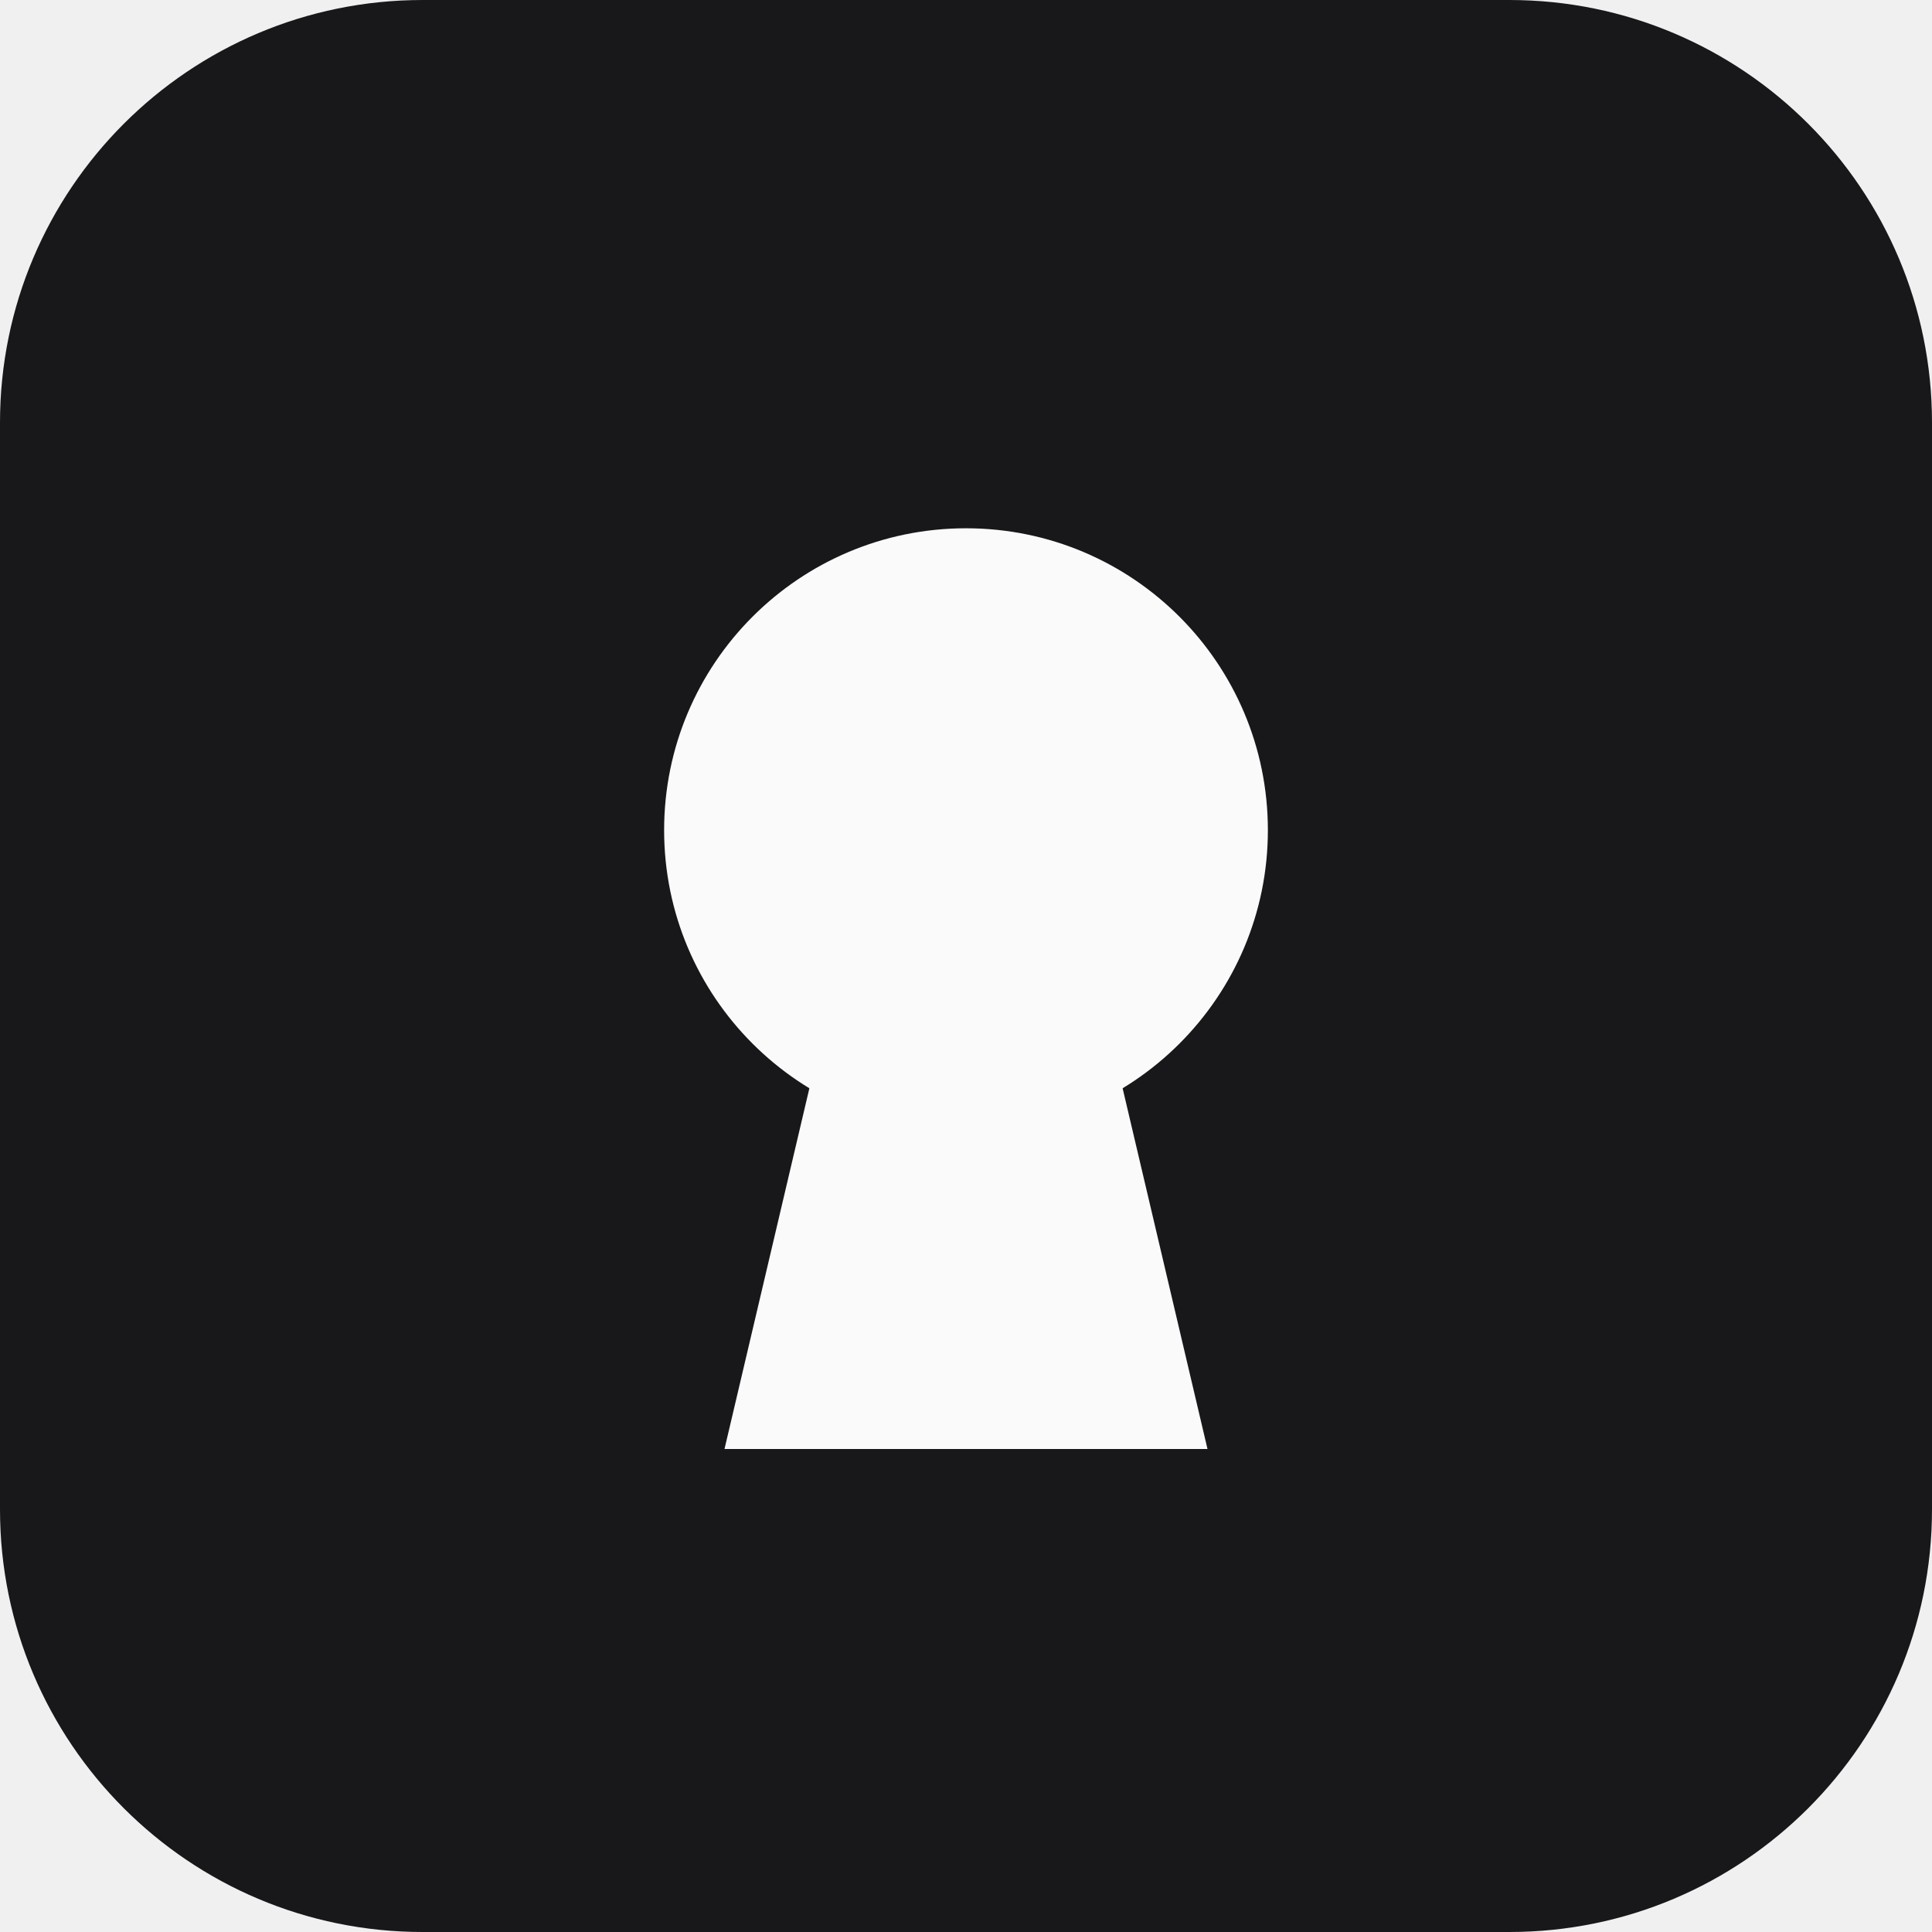
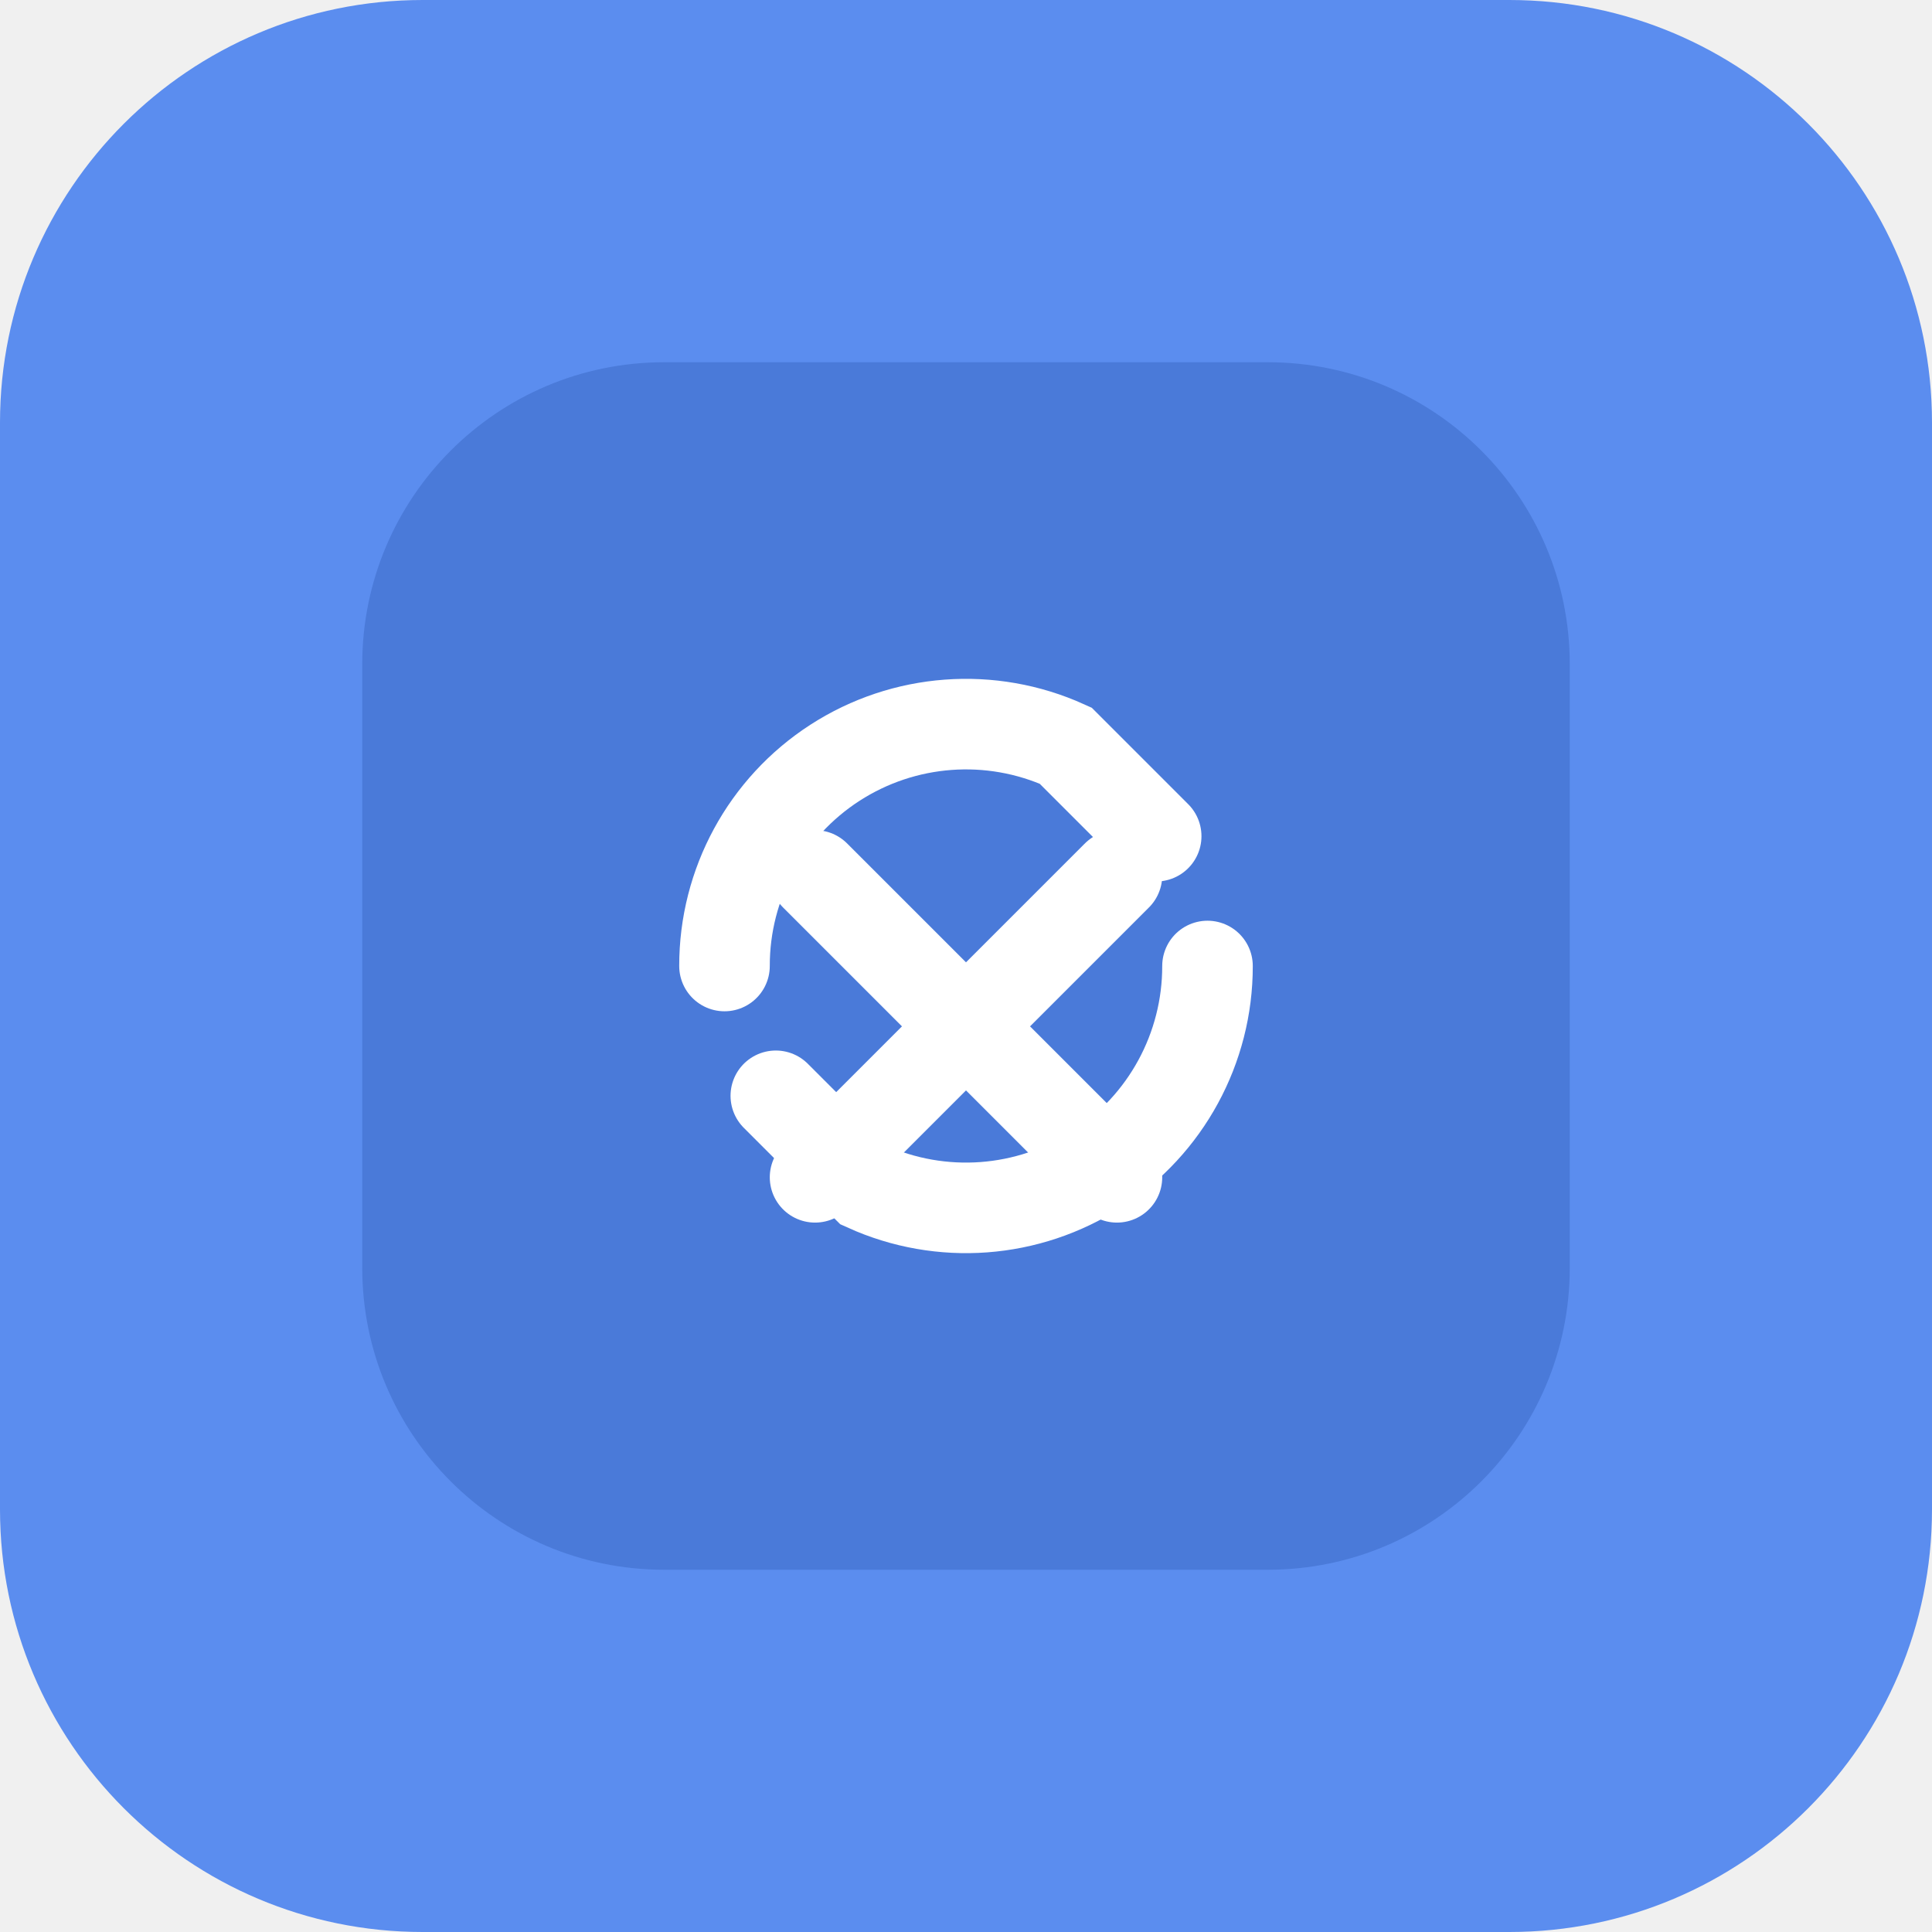
- <svg xmlns="http://www.w3.org/2000/svg" width="128" height="128" viewBox="0 0 128 128">
-   <rect width="128" height="128" rx="28" fill="#18181b" />
-   <circle cx="64" cy="55" r="20" fill="#fafafa" />
-   <polygon points="56,62 72,62 80,96 48,96" fill="#fafafa" />
+ <svg xmlns="http://www.w3.org/2000/svg" width="128" height="128" viewBox="0 0 128 128" fill="none">
+   <rect width="128" height="128" rx="28" fill="#5B8DEF" />
+   <rect x="24" y="24" width="80" height="80" rx="20" fill="#4A7AD9" />
+   <path d="M48 64a16 16 0 0 1 22.6-14.6l6 6" stroke="#fff" stroke-width="6" stroke-linecap="round" />
+   <path d="M80 64a16 16 0 0 1-22.6 14.6l-6-6" stroke="#fff" stroke-width="6" stroke-linecap="round" />
+   <path d="M54 58l20 20M74 58L54 78" stroke="#fff" stroke-width="6" stroke-linecap="round" />
</svg>
